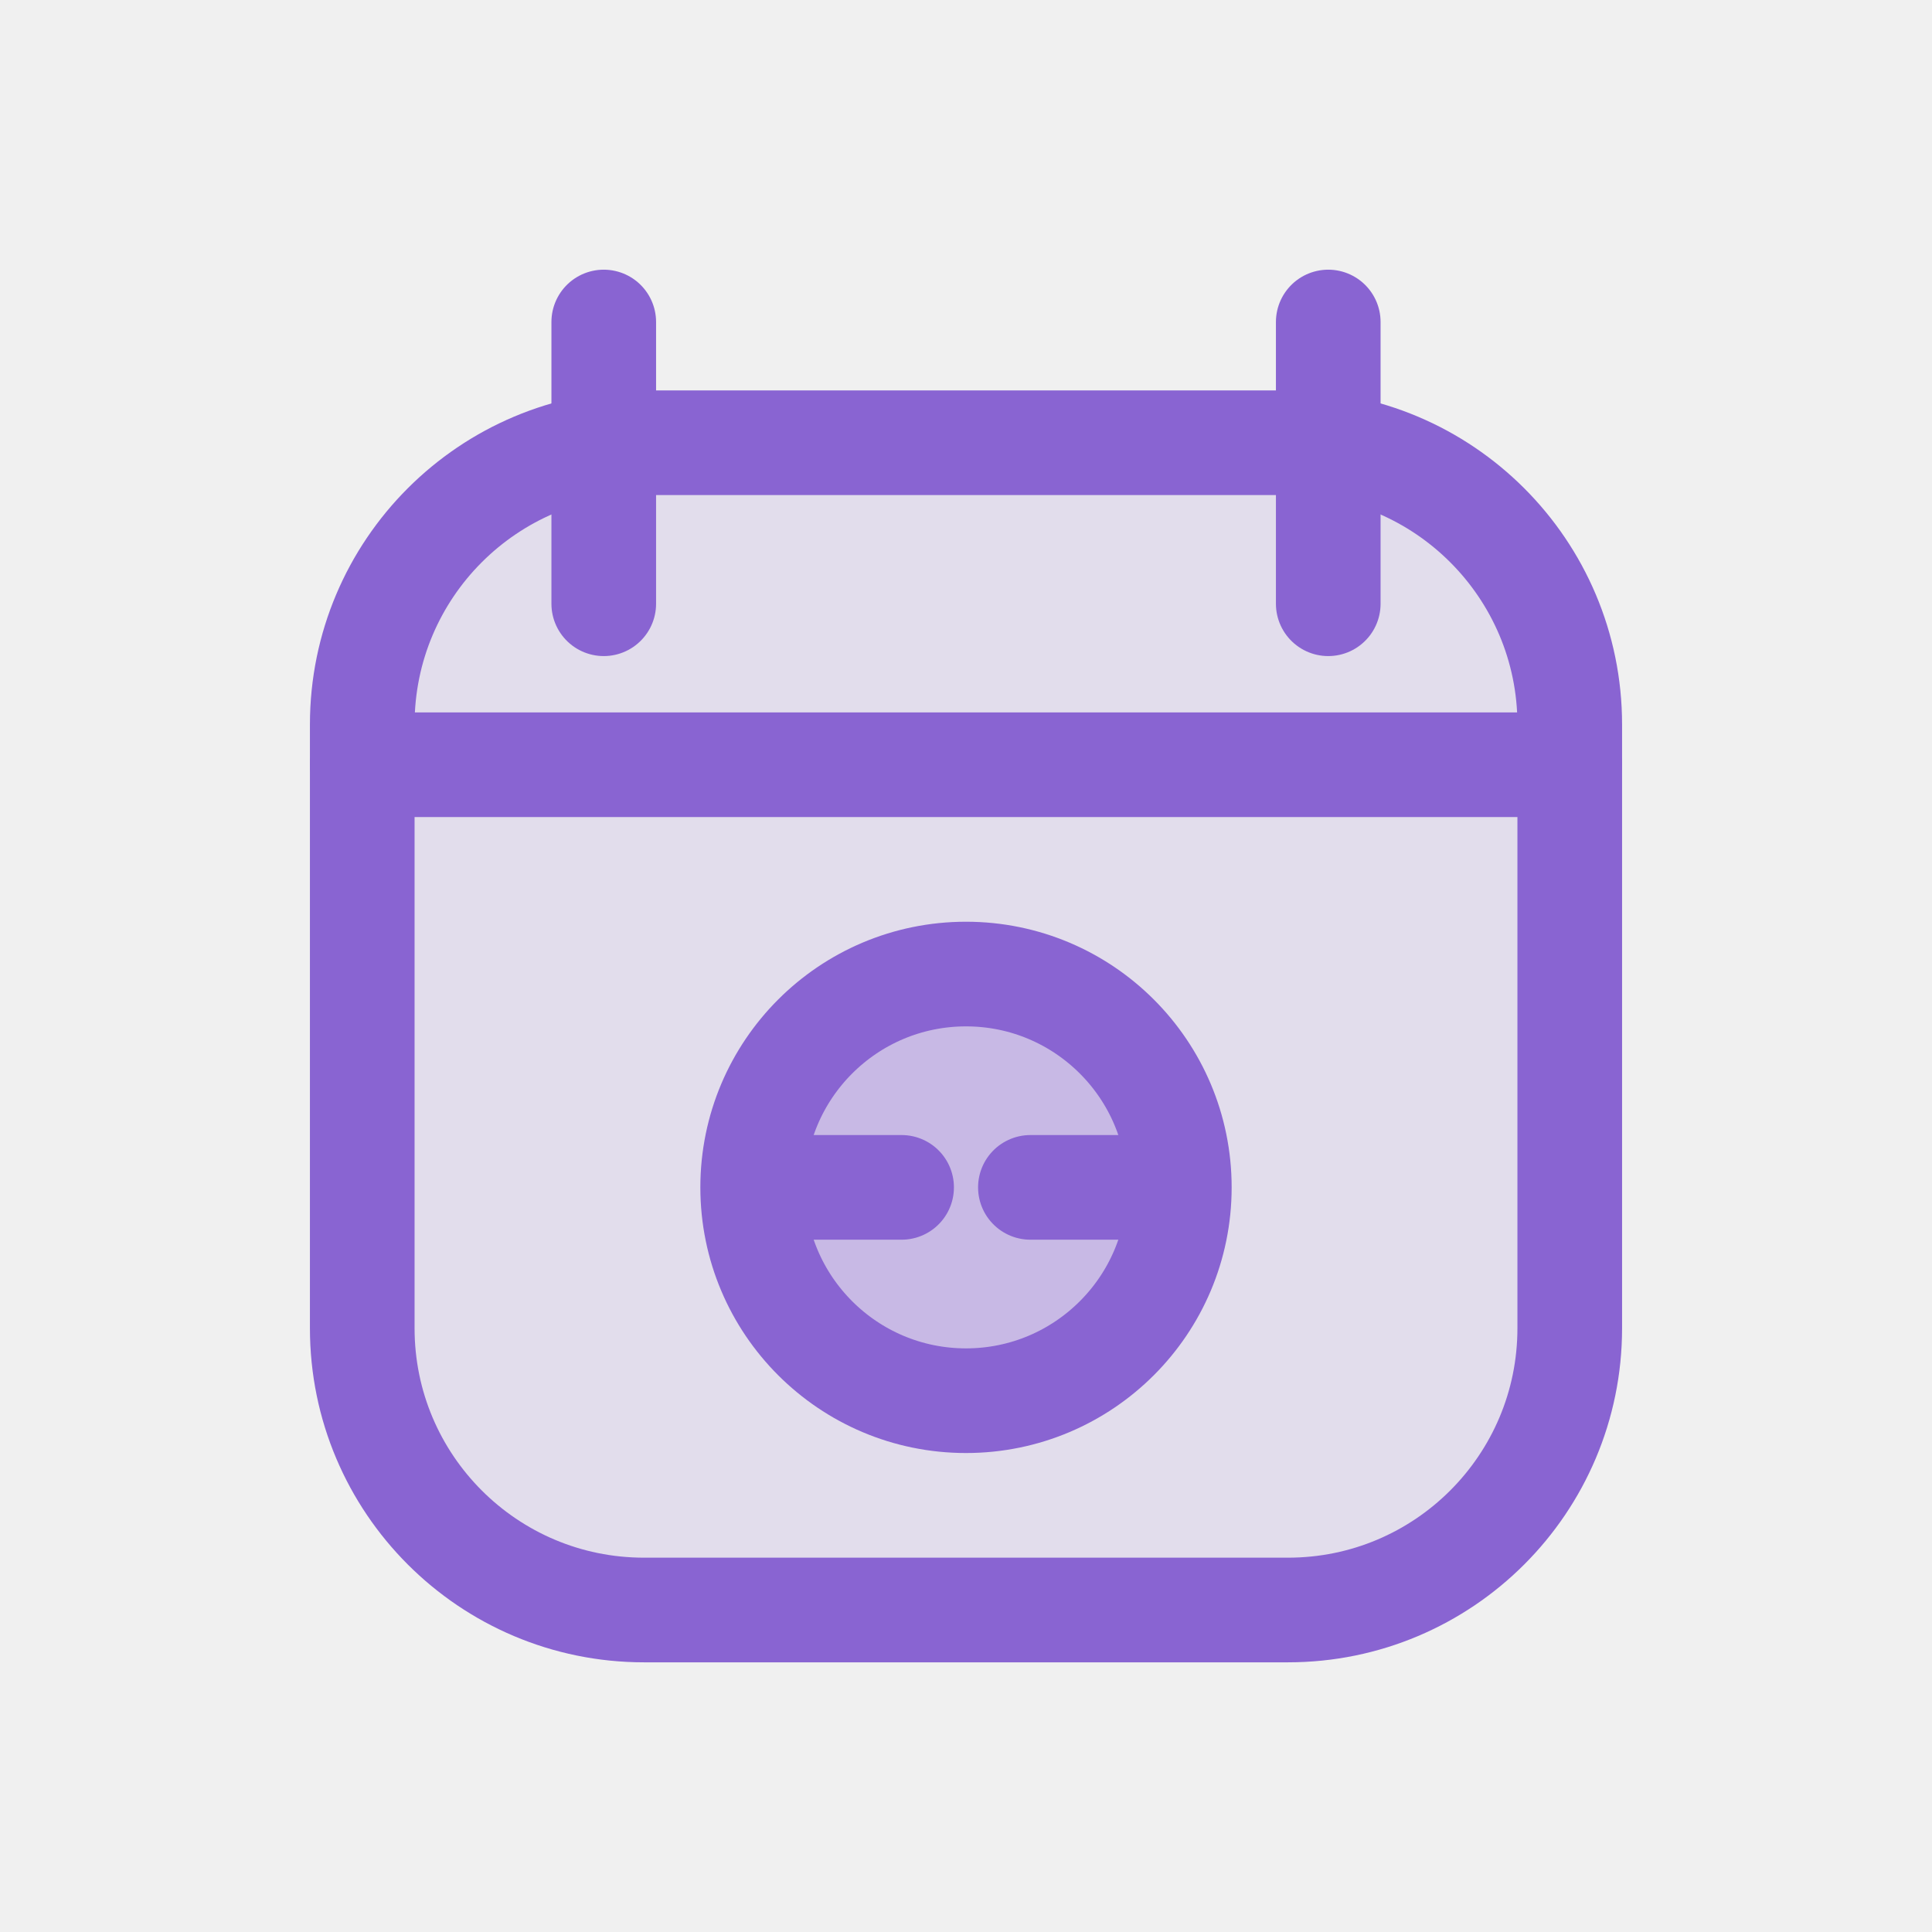
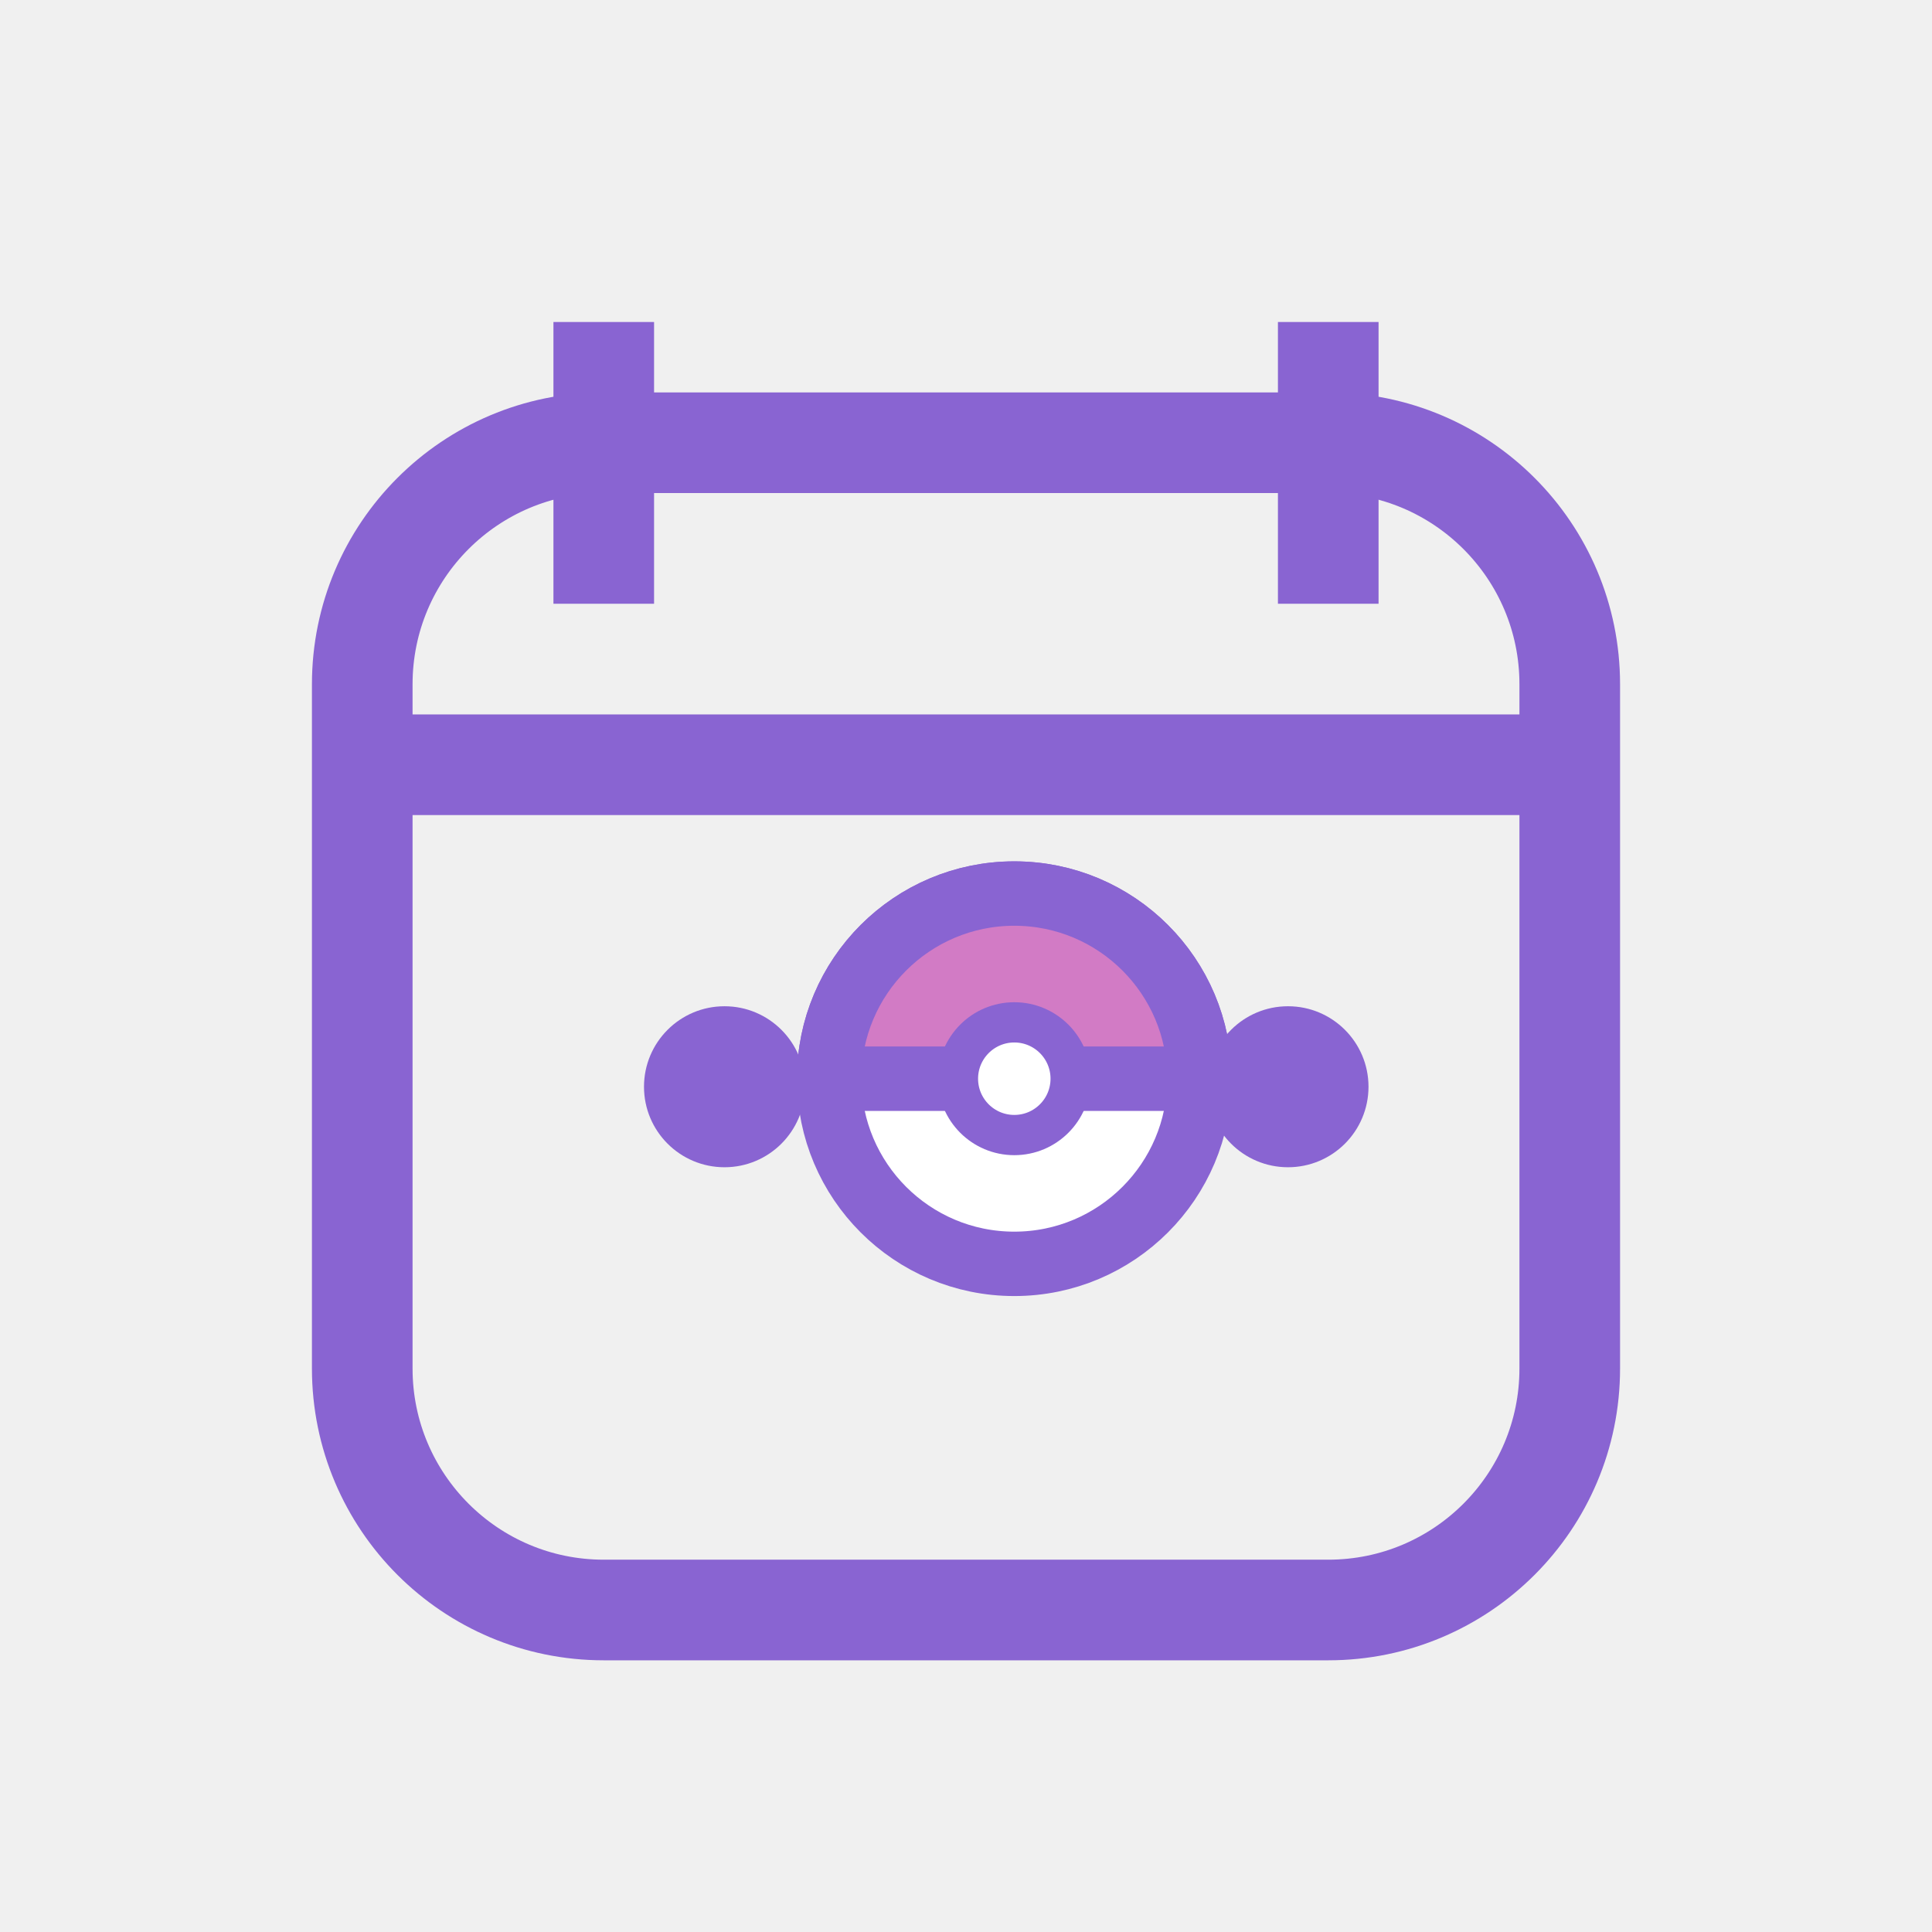
- <svg xmlns="http://www.w3.org/2000/svg" viewBox="0 0 48 48" fill="none" stroke="#8964d2" stroke-width="2.6" stroke-linecap="round" stroke-linejoin="round">
-   <rect x="9" y="11" width="30" height="29" rx="7" fill="#8964d2" fill-opacity="0.14" />
-   <path d="M15 8v7M33 8v7M9 19h30" />
-   <circle cx="24" cy="29.5" r="5.3" fill="#8964d2" fill-opacity="0.3" />
-   <path d="M19.7 29.5h2.7M25.6 29.5h2.7" />
+ <svg xmlns="http://www.w3.org/2000/svg" viewBox="0 0 48 48">
+   <rect x="9" y="11" width="30" height="29" rx="6" fill="none" stroke="#8964d2" stroke-width="2.5" />
+   <path d="M15 8v7M33 8v7M9 19h30" fill="none" stroke="#8964d2" stroke-width="2.5" />
+   <circle cx="18" cy="27" r="2" fill="#8964d2" />
+   <circle cx="32" cy="27" r="2" fill="#8964d2" />
+   <g transform="translate(21.2,22.8)">
+     <circle cx="4" cy="4" r="4.6" fill="#fff" stroke="#8964d2" stroke-width="1.6" />
+     <path d="M-.6 4a4.6 4.6 0 0 1 9.2 0Z" fill="#d27bc5" stroke="#8964d2" stroke-width="1.6" />
+     <rect x="-.6" y="3.4" width="9.2" height="1.1" fill="#8964d2" />
+     <circle cx="4" cy="4" r="1.4" fill="#fff" stroke="#8964d2" stroke-width="1" />
+   </g>
</svg>
